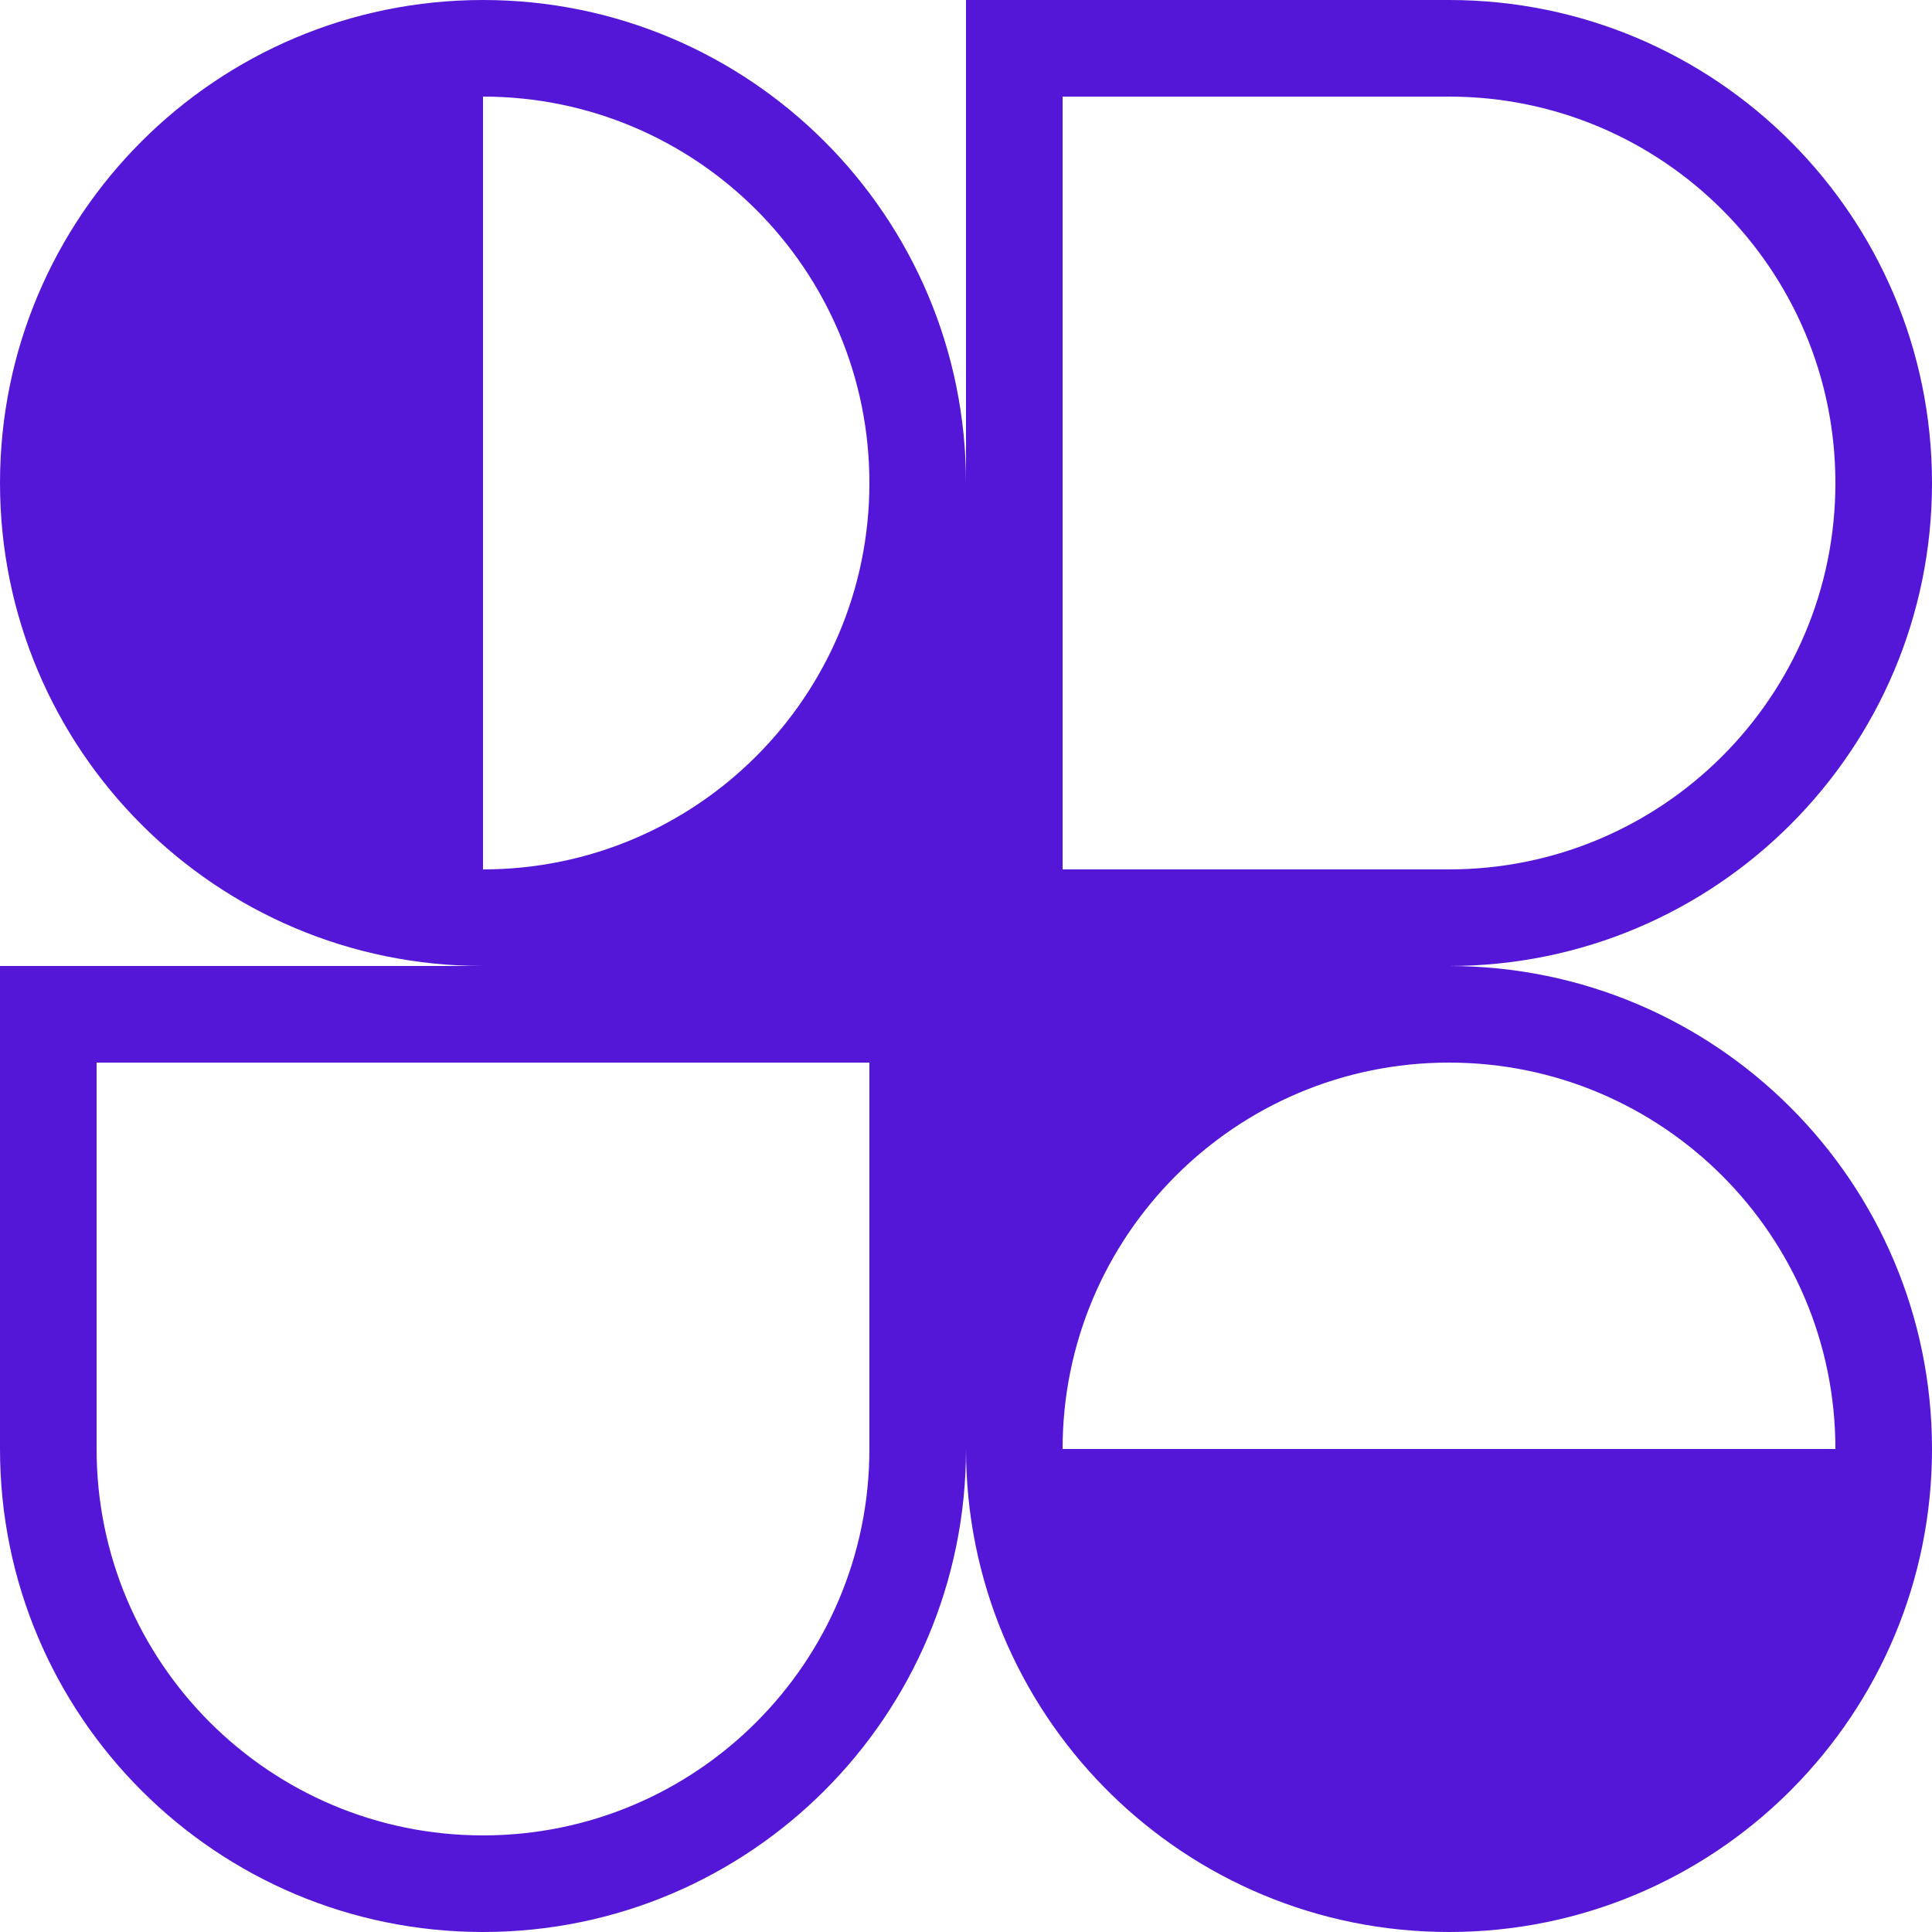
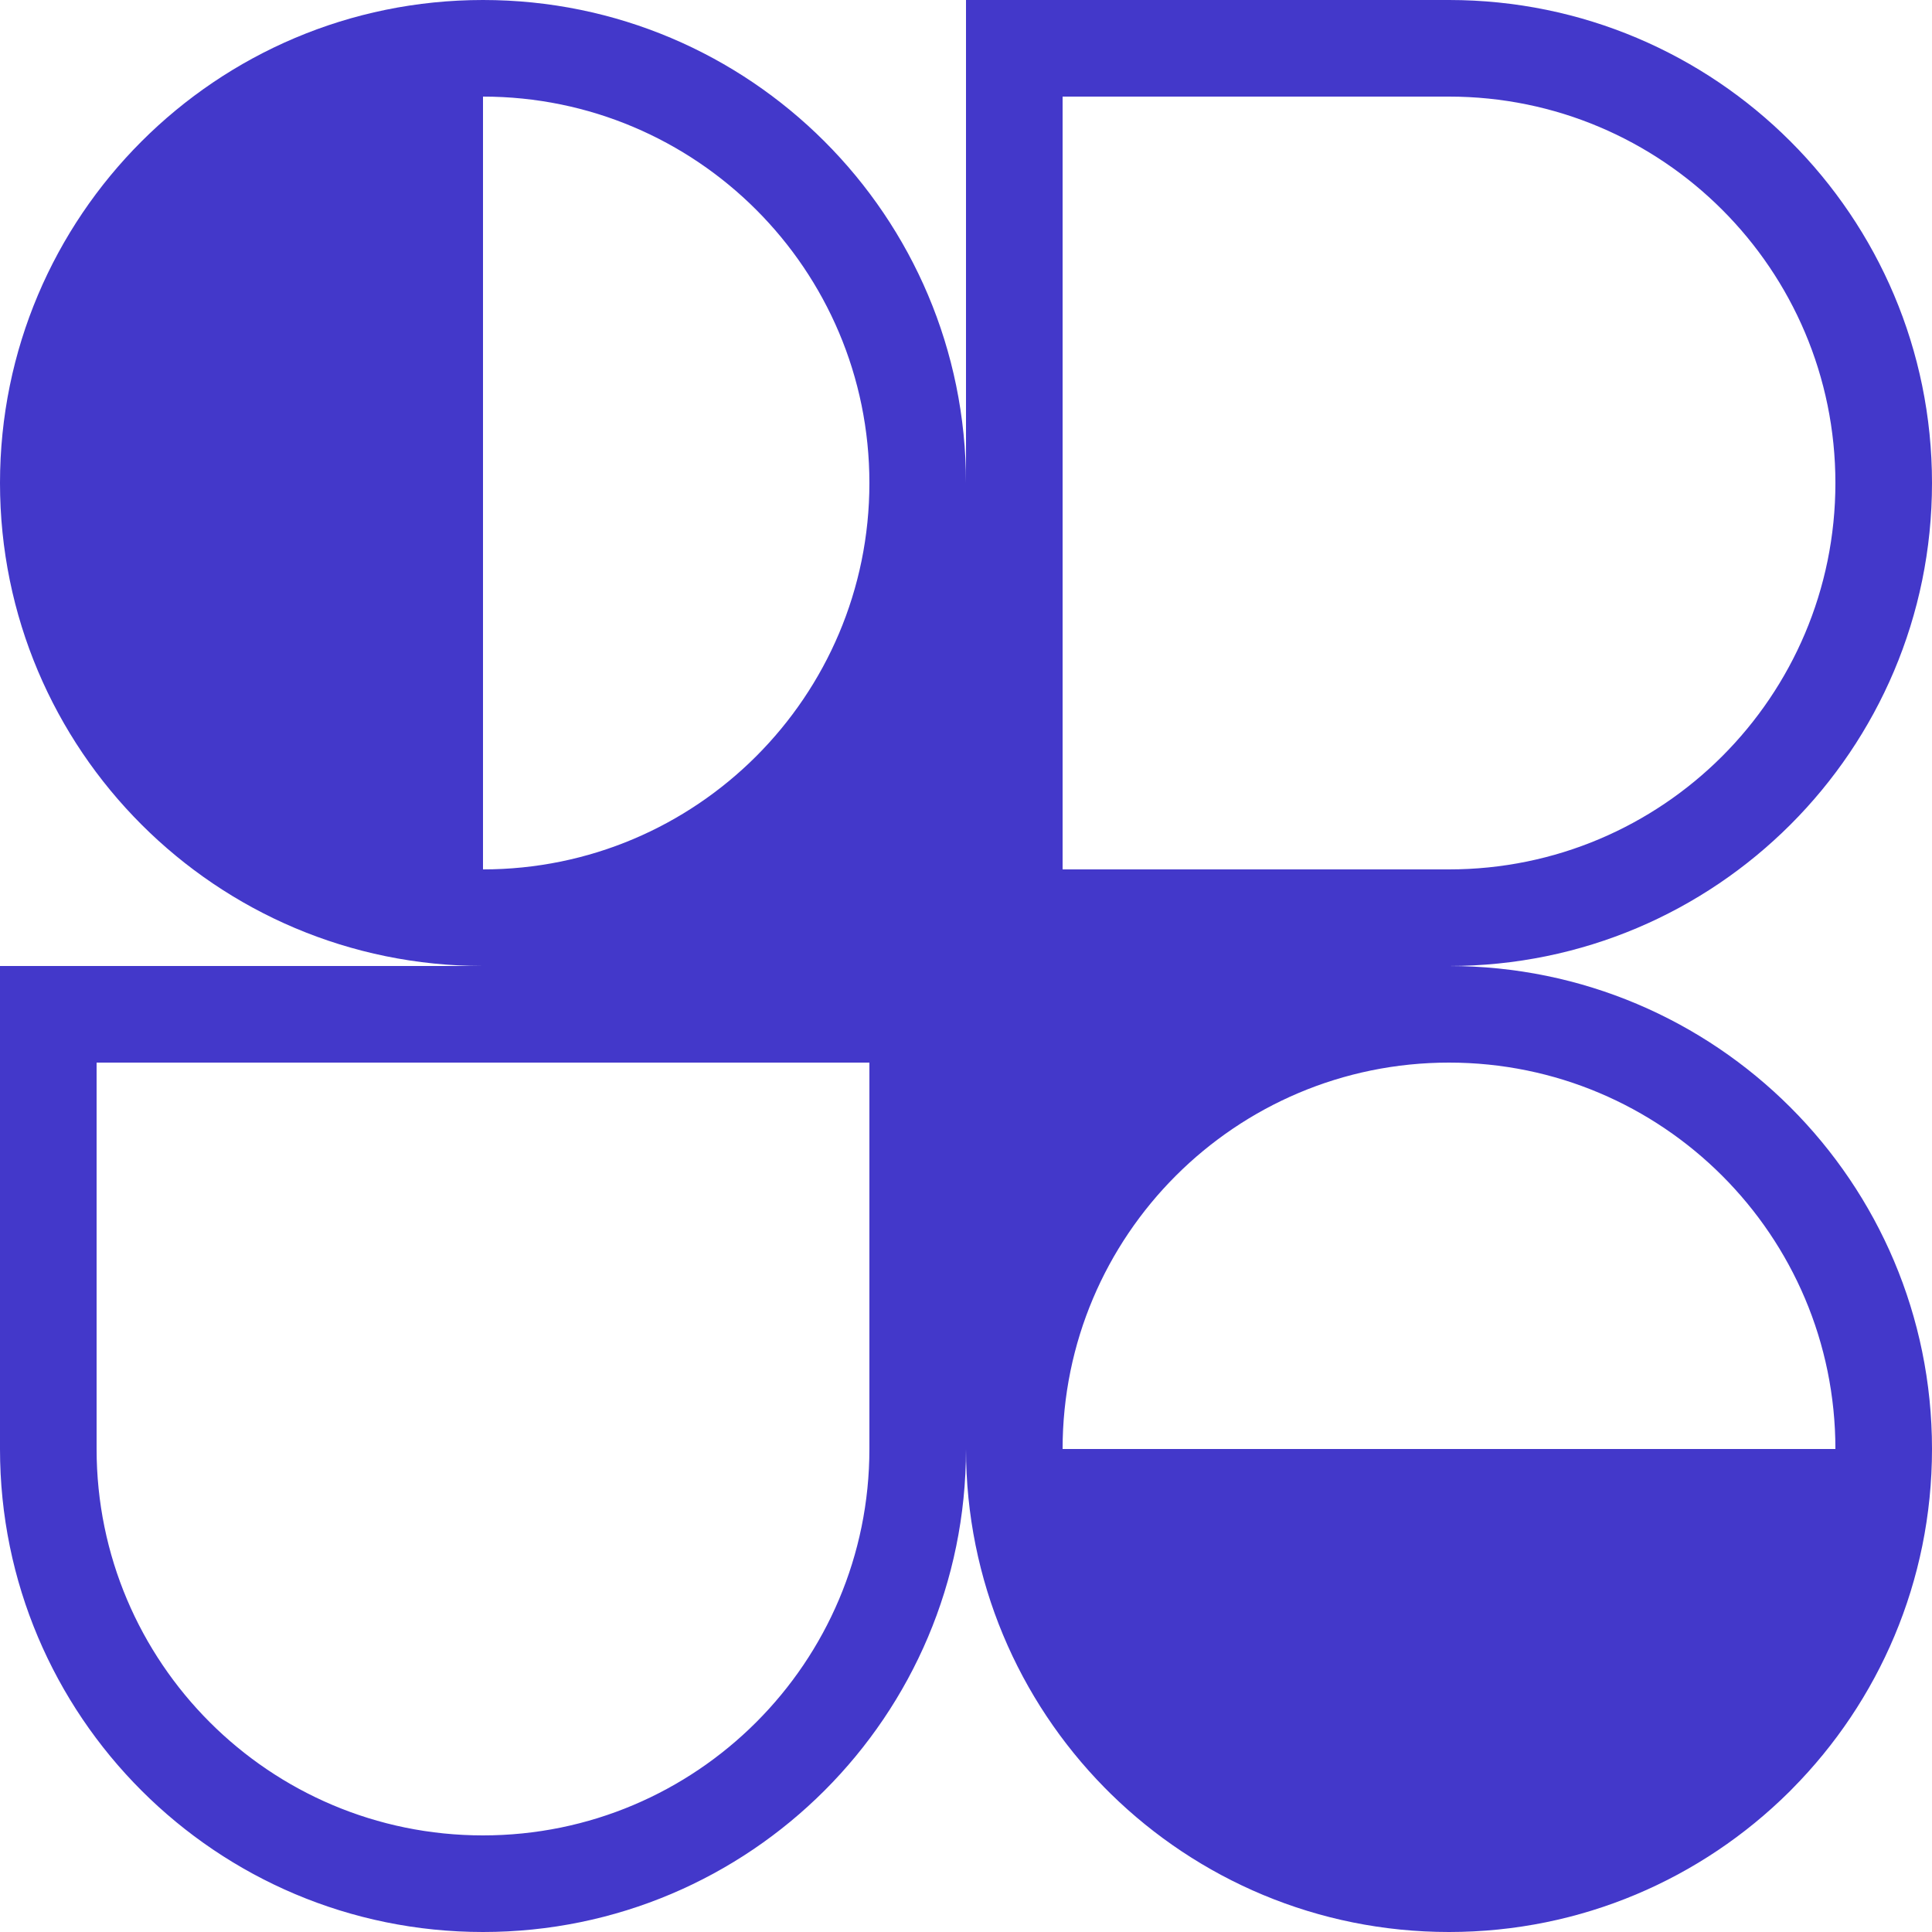
<svg xmlns="http://www.w3.org/2000/svg" id="logo-85" width="40" height="40" viewBox="0 0 40 40" fill="none">
-   <path class="ccustom" fill-rule="evenodd" clip-rule="evenodd" d="M10 0C15.523 0 20 4.477 20 10V0H30C35.523 0 40 4.477 40 10C40 15.523 35.523 20 30 20C35.523 20 40 24.477 40 30C40 32.742 38.896 35.227 37.108 37.033L37.071 37.071L37.038 37.104C35.231 38.894 32.745 40 30 40C27.274 40 24.803 38.909 22.999 37.141C22.976 37.117 22.952 37.094 22.929 37.071C22.907 37.049 22.885 37.027 22.863 37.005C21.092 35.201 20 32.728 20 30C20 35.523 15.523 40 10 40C4.477 40 0 35.523 0 30V20H10C4.477 20 0 15.523 0 10C0 4.477 4.477 0 10 0ZM18 10C18 14.418 14.418 18 10 18V2C14.418 2 18 5.582 18 10ZM38 30C38 25.582 34.418 22 30 22C25.582 22 22 25.582 22 30H38ZM2 22V30C2 34.418 5.582 38 10 38C14.418 38 18 34.418 18 30V22H2ZM22 18V2L30 2C34.418 2 38 5.582 38 10C38 14.418 34.418 18 30 18H22Z" fill="#5417D7" />
+   <path class="ccustom" fill-rule="evenodd" clip-rule="evenodd" d="M10 0C15.523 0 20 4.477 20 10V0H30C35.523 0 40 4.477 40 10C40 15.523 35.523 20 30 20C35.523 20 40 24.477 40 30C40 32.742 38.896 35.227 37.108 37.033L37.071 37.071L37.038 37.104C35.231 38.894 32.745 40 30 40C27.274 40 24.803 38.909 22.999 37.141C22.976 37.117 22.952 37.094 22.929 37.071C22.907 37.049 22.885 37.027 22.863 37.005C21.092 35.201 20 32.728 20 30C20 35.523 15.523 40 10 40C4.477 40 0 35.523 0 30V20H10C4.477 20 0 15.523 0 10C0 4.477 4.477 0 10 0ZM18 10C18 14.418 14.418 18 10 18V2C14.418 2 18 5.582 18 10ZM38 30C38 25.582 34.418 22 30 22C25.582 22 22 25.582 22 30H38ZM2 22V30C2 34.418 5.582 38 10 38C14.418 38 18 34.418 18 30V22H2ZM22 18V2L30 2C34.418 2 38 5.582 38 10C38 14.418 34.418 18 30 18H22Z" fill="#4338CA" />
</svg>
